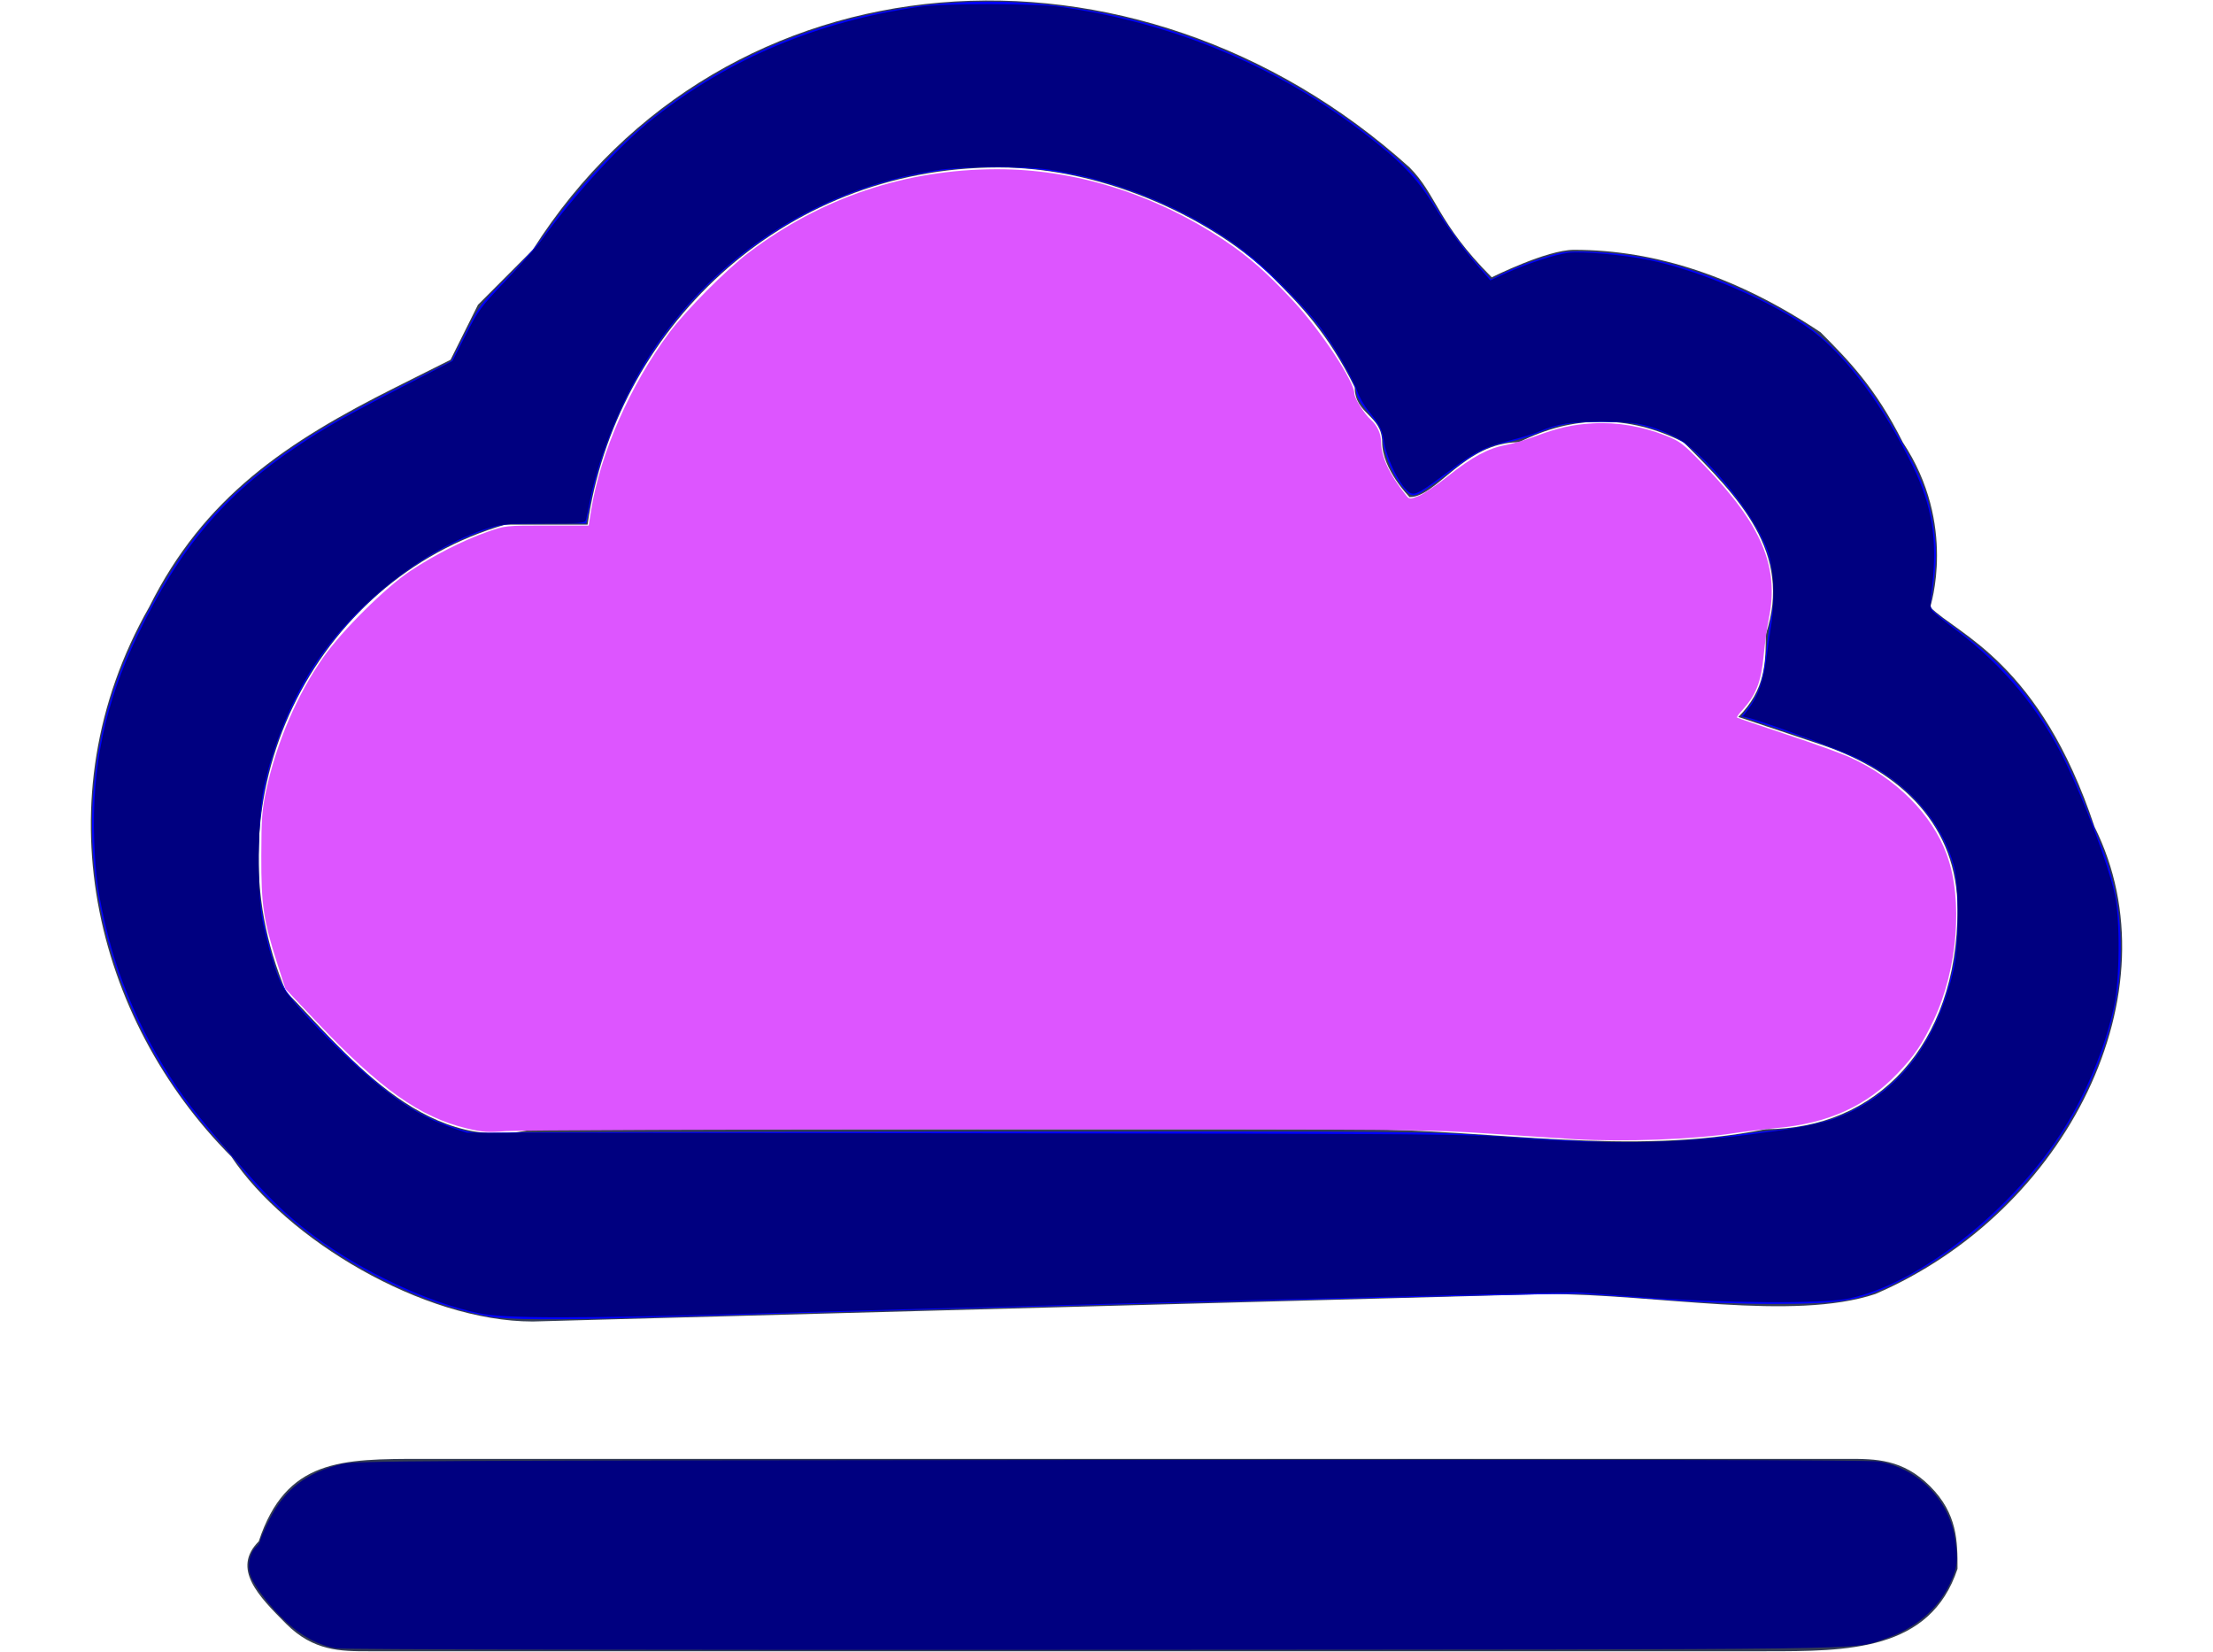
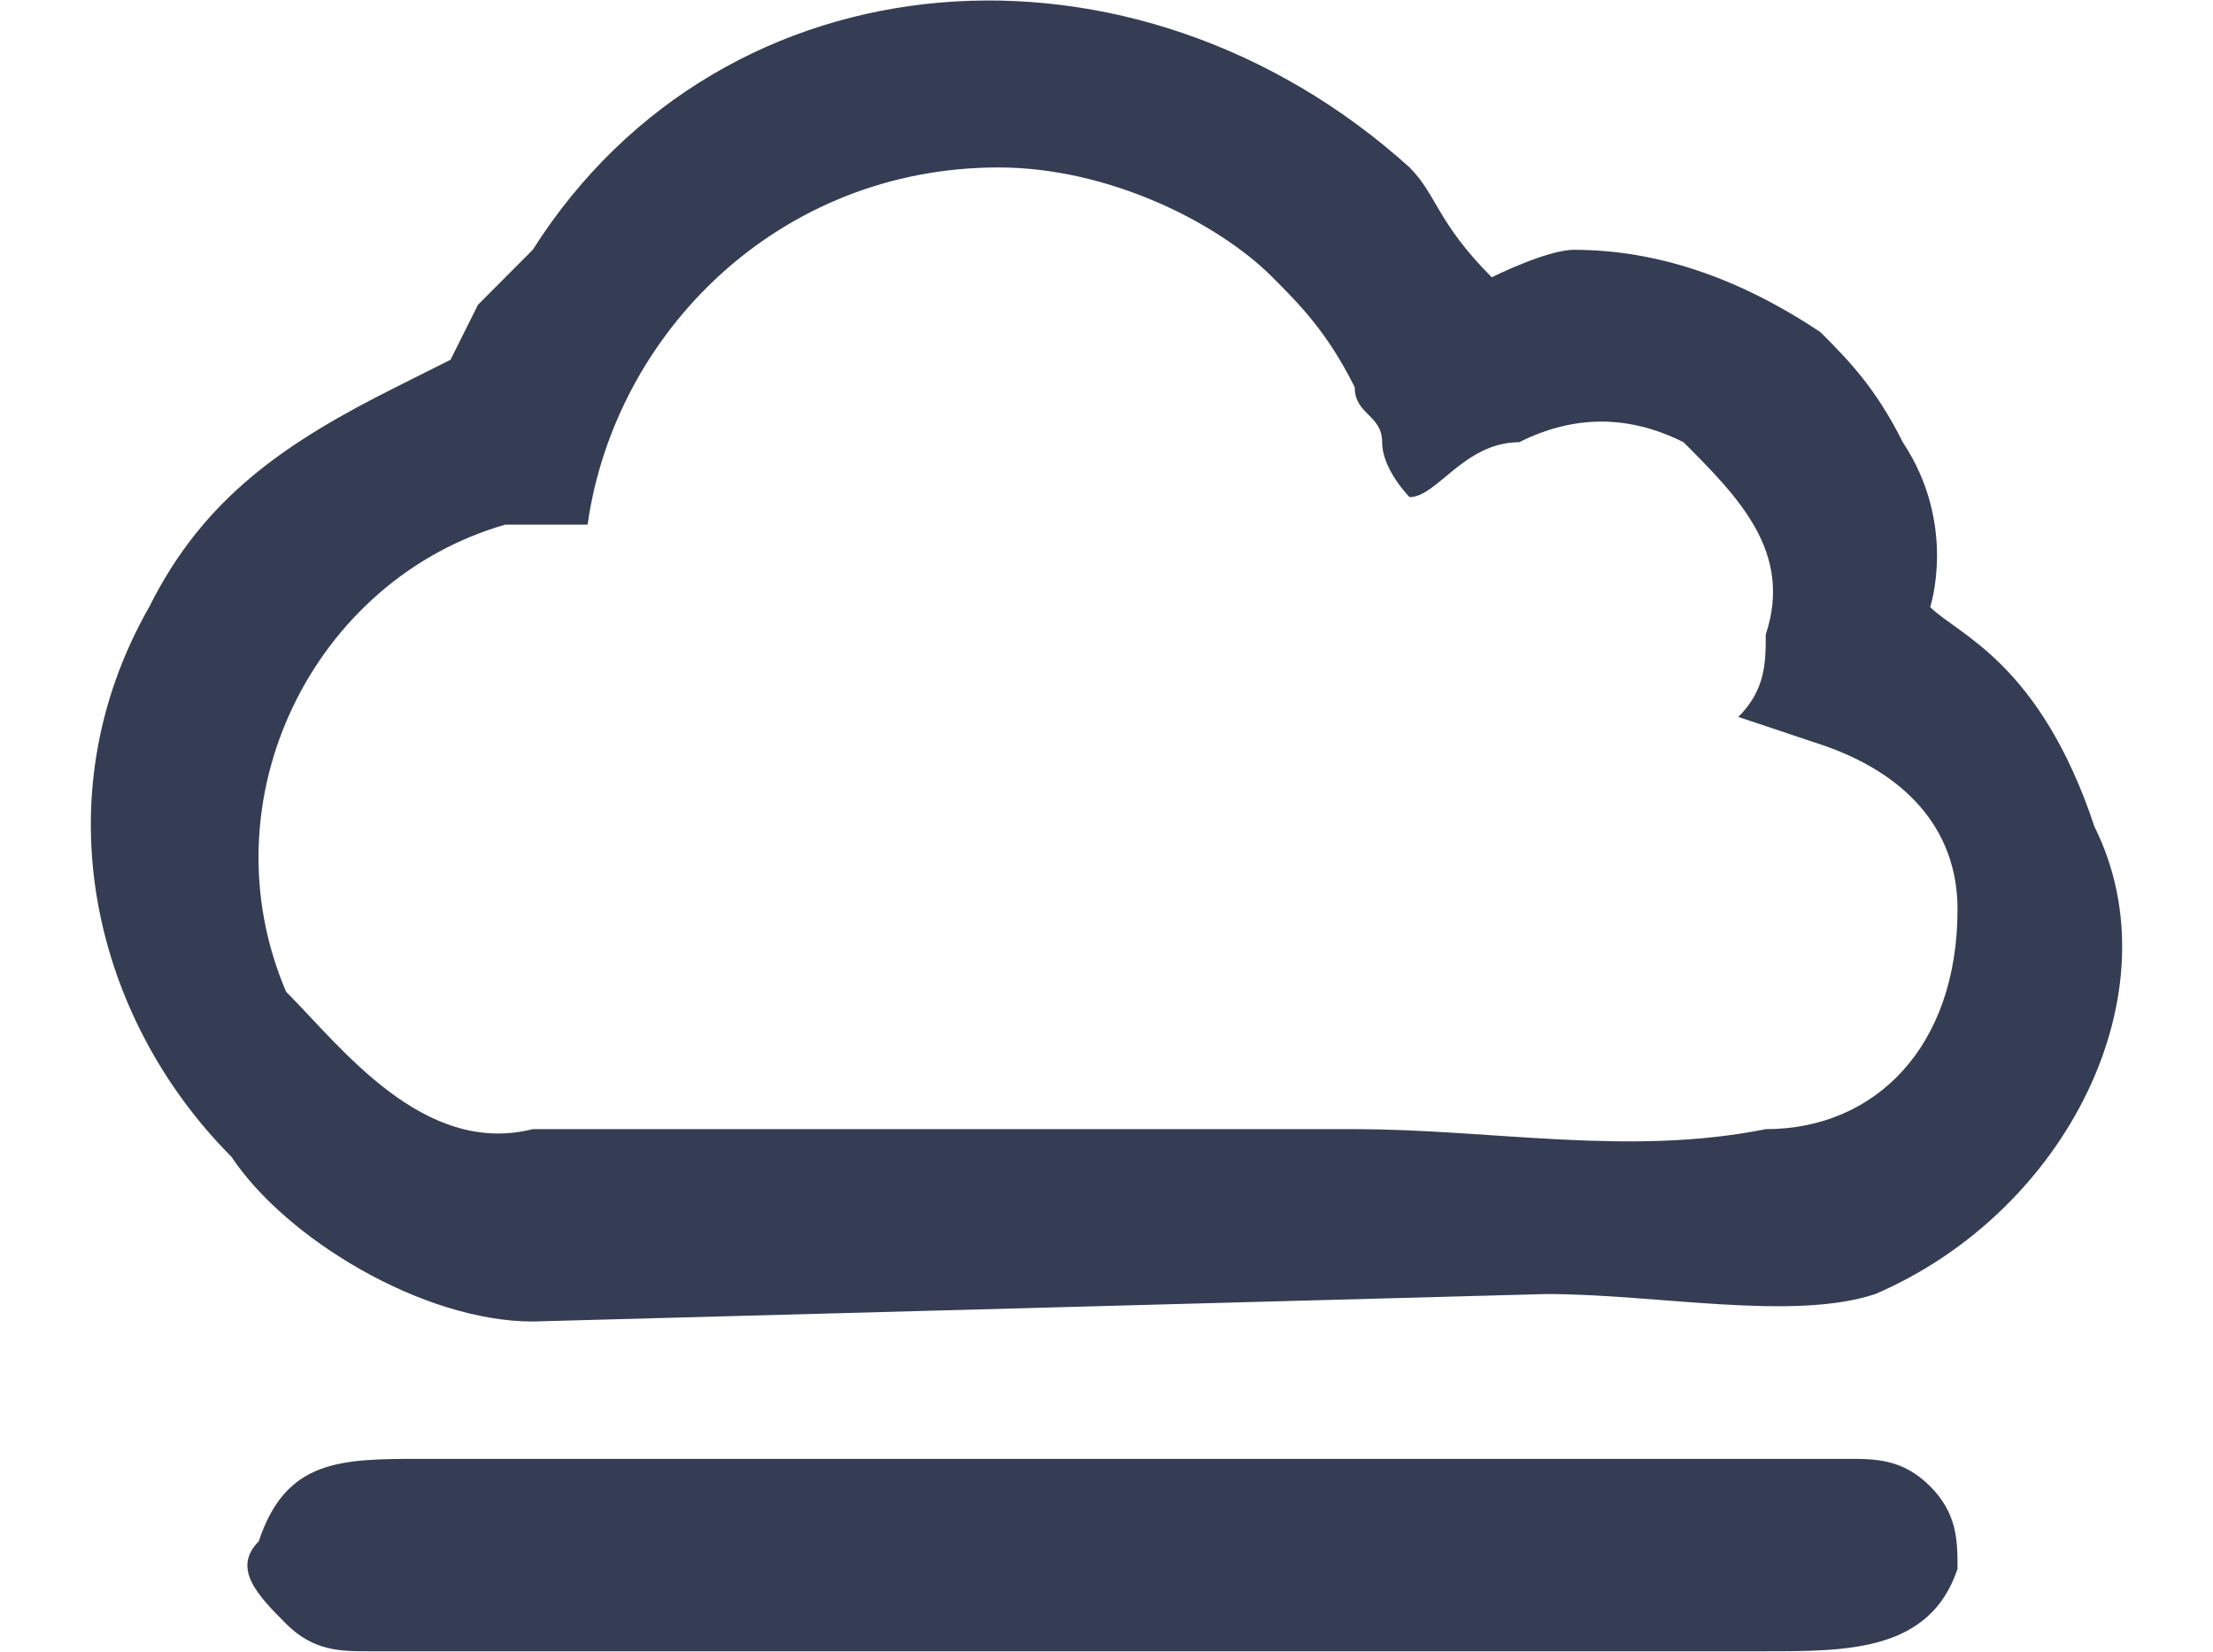
- <svg xmlns="http://www.w3.org/2000/svg" width="134px" height="100px" viewBox="0 0 123 100" version="1.1" id="svg1981">
-   <defs id="defs1985" />
+ <svg xmlns="http://www.w3.org/2000/svg" width="134px" height="100px" viewBox="0 0 123 100" version="1.1">
  <g id="surface1">
-     <path style=" stroke:none;fill-rule:nonzero;fill:rgb(20.392%,23.922%,32.549%);fill-opacity:1;" d="M 30.078 31.762 C 31.734 20.117 41.691 10.137 54.965 10.137 C 61.602 10.137 68.234 13.461 71.555 16.789 C 73.215 18.453 74.871 20.117 76.531 23.445 C 76.531 25.109 78.191 25.109 78.191 26.773 C 78.191 28.434 79.852 30.098 79.852 30.098 C 81.508 30.098 83.168 26.773 86.488 26.773 C 89.805 25.109 93.121 25.109 96.441 26.773 C 99.758 30.098 103.078 33.426 101.418 38.418 C 101.418 40.082 101.418 41.746 99.758 43.406 L 104.738 45.07 C 109.715 46.734 113.031 50.062 113.031 55.055 C 113.031 63.371 108.055 68.363 101.418 68.363 C 93.121 70.027 84.828 68.363 76.531 68.363 L 26.758 68.363 C 20.121 70.027 15.145 63.371 11.824 60.043 C 6.848 48.398 13.484 35.09 25.098 31.762 C 26.758 31.762 28.418 31.762 30.078 31.762 Z M 84.828 16.789 C 81.508 13.461 81.508 11.801 79.852 10.137 C 63.258 -4.836 38.371 -3.172 26.758 15.125 C 25.098 16.789 25.098 16.789 23.441 18.453 C 23.441 18.453 21.781 21.781 21.781 21.781 C 21.781 21.781 18.461 23.445 18.461 23.445 C 11.824 26.773 6.848 30.098 3.531 36.754 C -3.105 48.398 0.211 61.707 8.508 70.027 C 11.824 75.016 20.121 80.008 26.758 80.008 L 88.145 78.344 C 94.781 78.344 103.078 80.008 108.055 78.344 C 119.668 73.352 126.305 60.043 121.328 50.062 C 118.008 40.082 113.031 38.418 111.375 36.754 C 111.375 36.754 113.031 31.762 109.715 26.773 C 108.055 23.445 106.395 21.781 104.738 20.117 C 99.758 16.789 94.781 15.125 89.805 15.125 C 88.145 15.125 84.828 16.789 84.828 16.789 Z M 113.031 94.98 C 113.031 93.316 113.031 91.652 111.375 89.988 C 109.715 88.324 108.055 88.324 106.395 88.324 L 20.121 88.324 C 15.145 88.324 11.824 88.324 10.168 93.316 C 8.508 94.98 10.168 96.645 11.824 98.309 C 13.484 99.973 15.145 99.973 16.805 99.973 L 88.145 99.973 C 93.121 99.973 98.102 99.973 101.418 99.973 C 106.395 99.973 111.375 99.973 113.031 94.98 Z M 113.031 94.98 " id="path1978" />
+     <path style=" stroke:none;fill-rule:nonzero;fill:rgb(20.392%,23.922%,32.549%);fill-opacity:1;" d="M 30.078 31.762 C 31.734 20.117 41.691 10.137 54.965 10.137 C 61.602 10.137 68.234 13.461 71.555 16.789 C 73.215 18.453 74.871 20.117 76.531 23.445 C 76.531 25.109 78.191 25.109 78.191 26.773 C 78.191 28.434 79.852 30.098 79.852 30.098 C 81.508 30.098 83.168 26.773 86.488 26.773 C 89.805 25.109 93.121 25.109 96.441 26.773 C 99.758 30.098 103.078 33.426 101.418 38.418 C 101.418 40.082 101.418 41.746 99.758 43.406 L 104.738 45.07 C 109.715 46.734 113.031 50.062 113.031 55.055 C 113.031 63.371 108.055 68.363 101.418 68.363 C 93.121 70.027 84.828 68.363 76.531 68.363 L 26.758 68.363 C 20.121 70.027 15.145 63.371 11.824 60.043 C 6.848 48.398 13.484 35.09 25.098 31.762 C 26.758 31.762 28.418 31.762 30.078 31.762 Z M 84.828 16.789 C 81.508 13.461 81.508 11.801 79.852 10.137 C 63.258 -4.836 38.371 -3.172 26.758 15.125 C 25.098 16.789 25.098 16.789 23.441 18.453 C 23.441 18.453 21.781 21.781 21.781 21.781 C 21.781 21.781 18.461 23.445 18.461 23.445 C 11.824 26.773 6.848 30.098 3.531 36.754 C -3.105 48.398 0.211 61.707 8.508 70.027 C 11.824 75.016 20.121 80.008 26.758 80.008 L 88.145 78.344 C 94.781 78.344 103.078 80.008 108.055 78.344 C 119.668 73.352 126.305 60.043 121.328 50.062 C 118.008 40.082 113.031 38.418 111.375 36.754 C 111.375 36.754 113.031 31.762 109.715 26.773 C 108.055 23.445 106.395 21.781 104.738 20.117 C 99.758 16.789 94.781 15.125 89.805 15.125 C 88.145 15.125 84.828 16.789 84.828 16.789 Z M 113.031 94.98 C 113.031 93.316 113.031 91.652 111.375 89.988 C 109.715 88.324 108.055 88.324 106.395 88.324 L 20.121 88.324 C 15.145 88.324 11.824 88.324 10.168 93.316 C 8.508 94.98 10.168 96.645 11.824 98.309 C 13.484 99.973 15.145 99.973 16.805 99.973 L 88.145 99.973 C 93.121 99.973 98.102 99.973 101.418 99.973 C 106.395 99.973 111.375 99.973 113.031 94.98 Z M 113.031 94.98 " />
  </g>
-   <path style="fill:#0000ff;stroke-width:0.125" d="M 29.577,79.697 C 24.108,78.702 17.784,74.894 14.569,70.661 14.236,70.223 13.596,69.472 13.146,68.993 7.992,63.495 5.073,55.363 5.645,48.092 5.967,44.006 6.965,40.738 9.103,36.77 11.094,33.075 12.896,30.854 15.775,28.545 c 2.203,-1.767 4.567,-3.19 8.916,-5.367 l 2.643,-1.322 0.863,-1.712 c 0.849,-1.684 0.888,-1.738 2.438,-3.269 0.867,-0.856 1.859,-1.977 2.206,-2.491 1.699,-2.517 4.237,-5.299 6.512,-7.135 11.833,-9.55 28.883,-9.53 42.342,0.052 1.79,1.275 3.622,2.85 4.187,3.601 0.248,0.33 0.747,1.094 1.109,1.698 0.755,1.26 1.685,2.52 2.639,3.575 l 0.662,0.733 0.62,-0.313 c 1.008,-0.508 2.96,-1.198 3.732,-1.319 0.867,-0.136 3.227,0.012 4.753,0.298 3.009,0.564 6.126,1.792 9.338,3.681 1.786,1.05 3.868,3.255 5.312,5.625 2.224,3.65 2.789,5.023 3.1,7.543 0.138,1.114 0.092,1.897 -0.237,4.076 -0.055,0.364 0.014,0.437 1.353,1.432 1.677,1.246 2.63,2.093 3.694,3.283 1.58,1.767 3.092,4.374 4.206,7.254 0.313,0.809 0.783,2.004 1.044,2.654 1.88,4.682 1.562,9.883 -0.918,14.996 -2.419,4.987 -6.837,9.365 -11.834,11.728 -1.926,0.911 -3.13,1.098 -7.046,1.097 -2.194,-4.98e-4 -4.469,-0.09 -6.787,-0.267 -1.918,-0.147 -4.131,-0.301 -4.919,-0.344 -1.152,-0.062 -33.162,0.75 -56.452,1.431 -5.656,0.166 -8.512,0.146 -9.676,-0.065 z M 101.932,69.05 c 0.993,-0.07 2.366,-0.213 3.051,-0.317 0.685,-0.104 1.834,-0.246 2.553,-0.314 1.645,-0.155 3.124,-0.499 4.145,-0.962 3.461,-1.569 5.665,-4.548 6.578,-8.888 0.381,-1.81 0.388,-4.73 0.014,-6.097 -0.608,-2.224 -2.031,-4.161 -4.075,-5.544 -1.318,-0.892 -2.724,-1.511 -5.782,-2.544 l -2.988,-1.01 0.363,-0.454 c 0.676,-0.845 0.99,-1.74 1.127,-3.208 0.07,-0.745 0.209,-1.759 0.31,-2.253 0.642,-3.144 -0.414,-5.696 -3.869,-9.352 -1.338,-1.415 -1.789,-1.701 -3.506,-2.222 -0.957,-0.29 -1.319,-0.334 -2.84,-0.339 -1.863,-0.007 -2.616,0.132 -4.109,0.755 -0.412,0.172 -1.145,0.385 -1.631,0.473 -1.213,0.221 -2.02,0.648 -3.677,1.946 -0.78,0.611 -1.587,1.161 -1.793,1.221 -0.335,0.098 -0.416,0.062 -0.781,-0.345 -0.624,-0.696 -1.157,-1.871 -1.273,-2.81 -0.078,-0.627 -0.188,-0.933 -0.457,-1.264 -0.195,-0.24 -0.536,-0.663 -0.759,-0.939 -0.225,-0.279 -0.405,-0.648 -0.405,-0.828 0,-0.41 -1.143,-2.439 -2.136,-3.791 -1.249,-1.7 -4.039,-4.38 -5.709,-5.484 -2.891,-1.911 -6.073,-3.245 -9.298,-3.899 -3.085,-0.625 -6.479,-0.622 -9.598,0.01 -5.683,1.151 -10.871,4.319 -14.512,8.861 -2.453,3.06 -4.32,7.033 -5.095,10.843 l -0.285,1.401 h -2.471 c -2.321,0 -2.528,0.019 -3.427,0.32 -2.794,0.934 -5.461,2.615 -7.684,4.842 -1.765,1.769 -2.872,3.285 -3.966,5.43 -1.462,2.869 -2.162,5.563 -2.28,8.775 -0.086,2.352 0.076,4.008 0.586,5.988 0.668,2.593 0.817,2.855 2.78,4.885 3.966,4.102 5.899,5.527 8.674,6.393 0.824,0.257 1.125,0.286 2.553,0.246 0.89,-0.025 13.864,-0.053 28.83,-0.062 27.009,-0.016 27.242,-0.014 31.445,0.265 6.522,0.433 8.469,0.48 11.395,0.274 z" id="path2138" transform="translate(-5.5)" />
-   <path style="fill:#000080;stroke-width:0.125" d="m 20.362,99.798 c -1.046,-0.175 -2.101,-0.732 -3.031,-1.602 -1.028,-0.961 -1.997,-2.236 -2.19,-2.879 -0.175,-0.583 -0.013,-1.326 0.363,-1.666 0.137,-0.124 0.25,-0.296 0.25,-0.381 0,-0.085 0.25,-0.655 0.557,-1.267 0.914,-1.826 2.226,-2.836 4.373,-3.364 0.801,-0.197 4.022,-0.215 46.503,-0.25 31.356,-0.026 45.915,0.003 46.514,0.092 2.351,0.352 4.3,2.277 4.666,4.609 0.217,1.385 0.168,1.822 -0.316,2.829 -0.752,1.564 -2.155,2.729 -4.007,3.33 -2.001,0.649 0.942,0.61 -47.853,0.638 -26.957,0.015 -45.42,-0.02 -45.829,-0.089 z" id="path2177" transform="translate(-5.5)" />
-   <path style="fill:#000080;stroke-width:0.125" d="m 29.003,79.509 c -3.059,-0.643 -7.039,-2.507 -9.954,-4.663 -2.088,-1.544 -3.43,-2.935 -7.011,-7.265 C 9.599,64.631 7.508,60.467 6.549,56.651 5.955,54.287 5.777,53.066 5.703,50.859 5.553,46.408 6.372,42.55 8.331,38.475 10.882,33.171 13.581,29.973 17.995,27.025 c 1.683,-1.124 3.012,-1.875 6.414,-3.626 l 2.989,-1.538 0.809,-1.588 c 0.756,-1.485 0.913,-1.698 2.412,-3.272 0.882,-0.926 1.863,-2.039 2.18,-2.474 2.083,-2.855 4.836,-5.844 6.804,-7.388 4.607,-3.614 9.931,-5.844 16.065,-6.728 1.508,-0.217 6.97,-0.213 8.531,0.006 7.109,1 13.668,3.826 19.178,8.265 1.676,1.35 2.514,2.263 3.414,3.721 0.842,1.364 1.835,2.724 2.779,3.807 l 0.669,0.768 0.897,-0.412 c 1.288,-0.591 3.032,-1.164 3.827,-1.257 0.86,-0.101 3.43,0.128 4.911,0.438 3.194,0.669 7.591,2.583 9.874,4.299 2.092,1.573 4.326,4.586 6.086,8.212 1.146,2.359 1.481,4.4 1.169,7.113 -0.139,1.208 -0.137,1.45 0.012,1.63 0.096,0.116 0.736,0.631 1.421,1.145 2.856,2.142 5.084,4.822 6.591,7.926 1.223,2.519 2.623,6.26 3.02,8.067 0.341,1.555 0.311,5.199 -0.056,6.853 -0.551,2.482 -1.615,5.071 -3.006,7.311 -3.027,4.874 -8.712,9.382 -12.998,10.307 -1.559,0.337 -7.647,0.297 -12.708,-0.082 l -3.839,-0.288 -8.739,0.206 c -10.449,0.246 -28.737,0.727 -40.682,1.07 -11.173,0.321 -15.46,0.319 -17.013,-0.008 z M 105.917,68.691 c 3.674,-0.473 4.854,-0.737 6.164,-1.379 3.217,-1.577 5.289,-4.472 6.241,-8.718 0.304,-1.354 0.312,-4.991 0.013,-6.102 -0.753,-2.807 -2.829,-5.141 -5.867,-6.595 -1.088,-0.521 -5.602,-2.191 -6.594,-2.44 l -0.339,-0.085 0.297,-0.39 c 0.644,-0.846 0.974,-1.782 1.145,-3.255 0.04,-0.342 0.161,-1.18 0.268,-1.861 0.254,-1.609 0.17,-3.446 -0.207,-4.519 -0.805,-2.295 -3.976,-6.151 -5.731,-6.969 -1.5,-0.7 -2.241,-0.846 -4.296,-0.847 -1.921,-9.96e-4 -2.704,0.12 -3.798,0.587 -0.308,0.132 -1.119,0.38 -1.802,0.553 -1.546,0.391 -2.064,0.653 -3.69,1.862 -1.77,1.317 -2.033,1.464 -2.333,1.304 -0.553,-0.296 -1.418,-2.009 -1.593,-3.157 -0.103,-0.672 -0.277,-1.013 -0.907,-1.775 -0.279,-0.338 -0.599,-0.896 -0.71,-1.24 -0.242,-0.746 -1.433,-2.797 -2.282,-3.927 -0.75,-0.998 -2.604,-2.899 -3.925,-4.024 -3.191,-2.717 -8.072,-4.843 -12.521,-5.454 -1.682,-0.231 -5.112,-0.204 -6.787,0.054 -7.124,1.095 -13.365,5.107 -17.276,11.106 -1.596,2.448 -3.121,6.124 -3.642,8.78 -0.114,0.582 -0.236,1.157 -0.27,1.276 -0.057,0.198 -0.287,0.218 -2.532,0.218 -2.161,0 -2.576,0.033 -3.323,0.263 -3.987,1.229 -8.48,4.848 -10.884,8.766 -1.231,2.006 -2.24,4.548 -2.757,6.943 -0.379,1.755 -0.416,6.538 -0.064,8.188 0.315,1.476 0.75,2.944 1.08,3.644 0.366,0.776 1.679,2.265 3.747,4.247 2.714,2.601 4.538,3.841 6.715,4.566 l 0.809,0.269 30.2,0.032 c 29.28,0.031 30.3,0.04 33.5,0.291 5.002,0.392 9.823,0.319 13.948,-0.212 z" id="path2253" transform="translate(-5.5)" />
-   <path style="fill:#dd55ff;stroke-width:0.125" d="m 95.332,68.97 c -0.377,-0.021 -2.562,-0.165 -4.857,-0.319 -4.132,-0.278 -4.434,-0.281 -31.383,-0.277 -14.966,0.002 -27.771,0.051 -28.456,0.108 -1.078,0.09 -1.396,0.068 -2.366,-0.164 -2.832,-0.676 -5.258,-2.395 -9.087,-6.443 l -1.903,-2.011 -0.512,-1.6 c -0.822,-2.57 -0.952,-3.456 -0.946,-6.457 0.004,-2.236 0.046,-2.805 0.287,-3.923 0.627,-2.908 1.887,-5.846 3.473,-8.095 1.146,-1.625 3.762,-4.22 5.258,-5.217 1.44,-0.959 3.19,-1.849 4.654,-2.365 1.092,-0.386 1.116,-0.388 3.626,-0.388 h 2.526 l 0.155,-0.965 c 0.547,-3.415 2.366,-7.543 4.714,-10.699 1.015,-1.365 3.483,-3.85 4.84,-4.875 4.398,-3.321 9.463,-5.023 14.983,-5.035 4.762,-0.01 9.581,1.499 13.823,4.329 1.454,0.97 2.584,1.966 4.165,3.671 1.664,1.794 3.681,4.85 3.681,5.576 0,0.277 0.603,1.241 0.99,1.584 0.4,0.354 0.629,0.852 0.629,1.367 0,0.861 0.504,1.944 1.476,3.17 0.238,0.3 0.244,0.301 0.783,0.095 0.299,-0.114 1.104,-0.656 1.788,-1.205 1.441,-1.153 2.435,-1.691 3.487,-1.885 0.411,-0.076 1.178,-0.3 1.706,-0.497 1.482,-0.555 2.303,-0.742 3.587,-0.818 1.431,-0.084 2.968,0.173 4.39,0.735 0.895,0.354 1.066,0.486 2.338,1.798 3.494,3.607 4.566,6.147 3.923,9.294 -0.101,0.494 -0.237,1.458 -0.302,2.143 -0.164,1.716 -0.463,2.476 -1.362,3.455 -0.172,0.188 -0.289,0.362 -0.26,0.388 0.029,0.026 1.37,0.483 2.98,1.017 1.61,0.534 3.33,1.153 3.824,1.377 2.832,1.285 5.005,3.46 5.897,5.905 0.998,2.735 0.664,6.935 -0.798,10.021 -0.693,1.463 -1.155,2.143 -2.19,3.227 -1.896,1.984 -4.195,3.021 -7.326,3.305 -0.735,0.067 -1.897,0.207 -2.582,0.311 -2.492,0.38 -6.607,0.535 -9.651,0.364 z" id="path2366" transform="translate(-5.5)" />
</svg>
